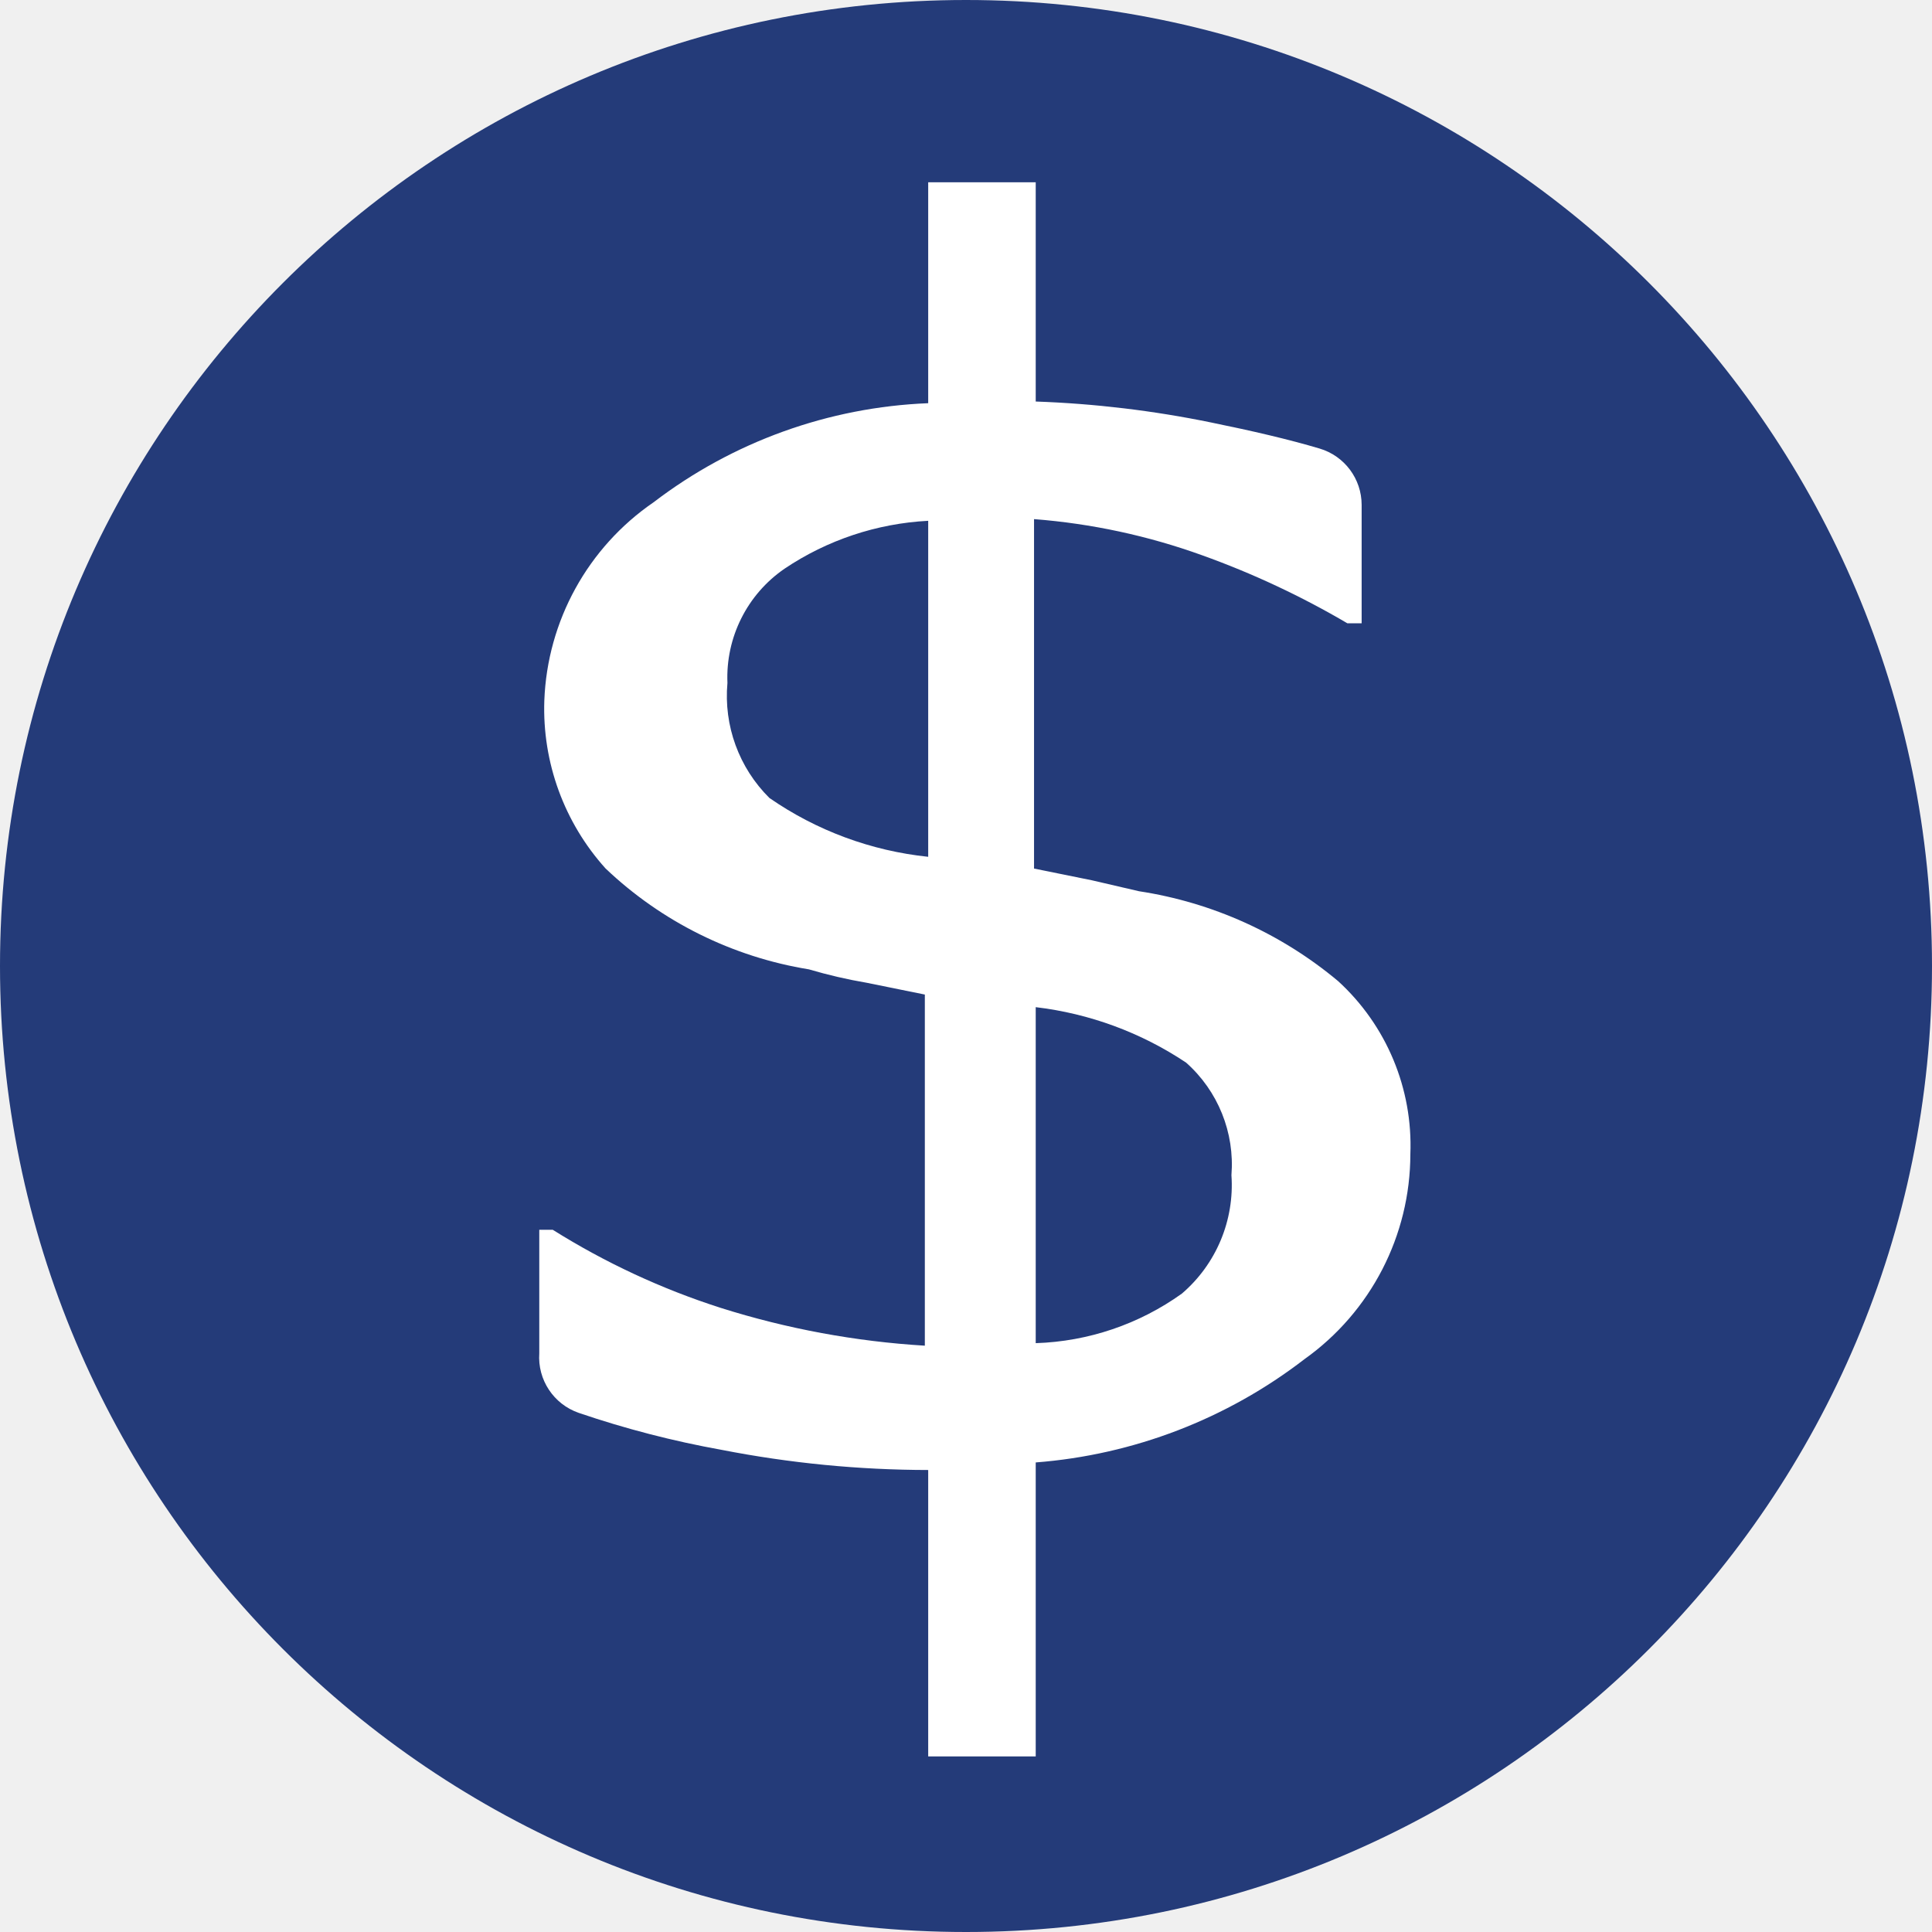
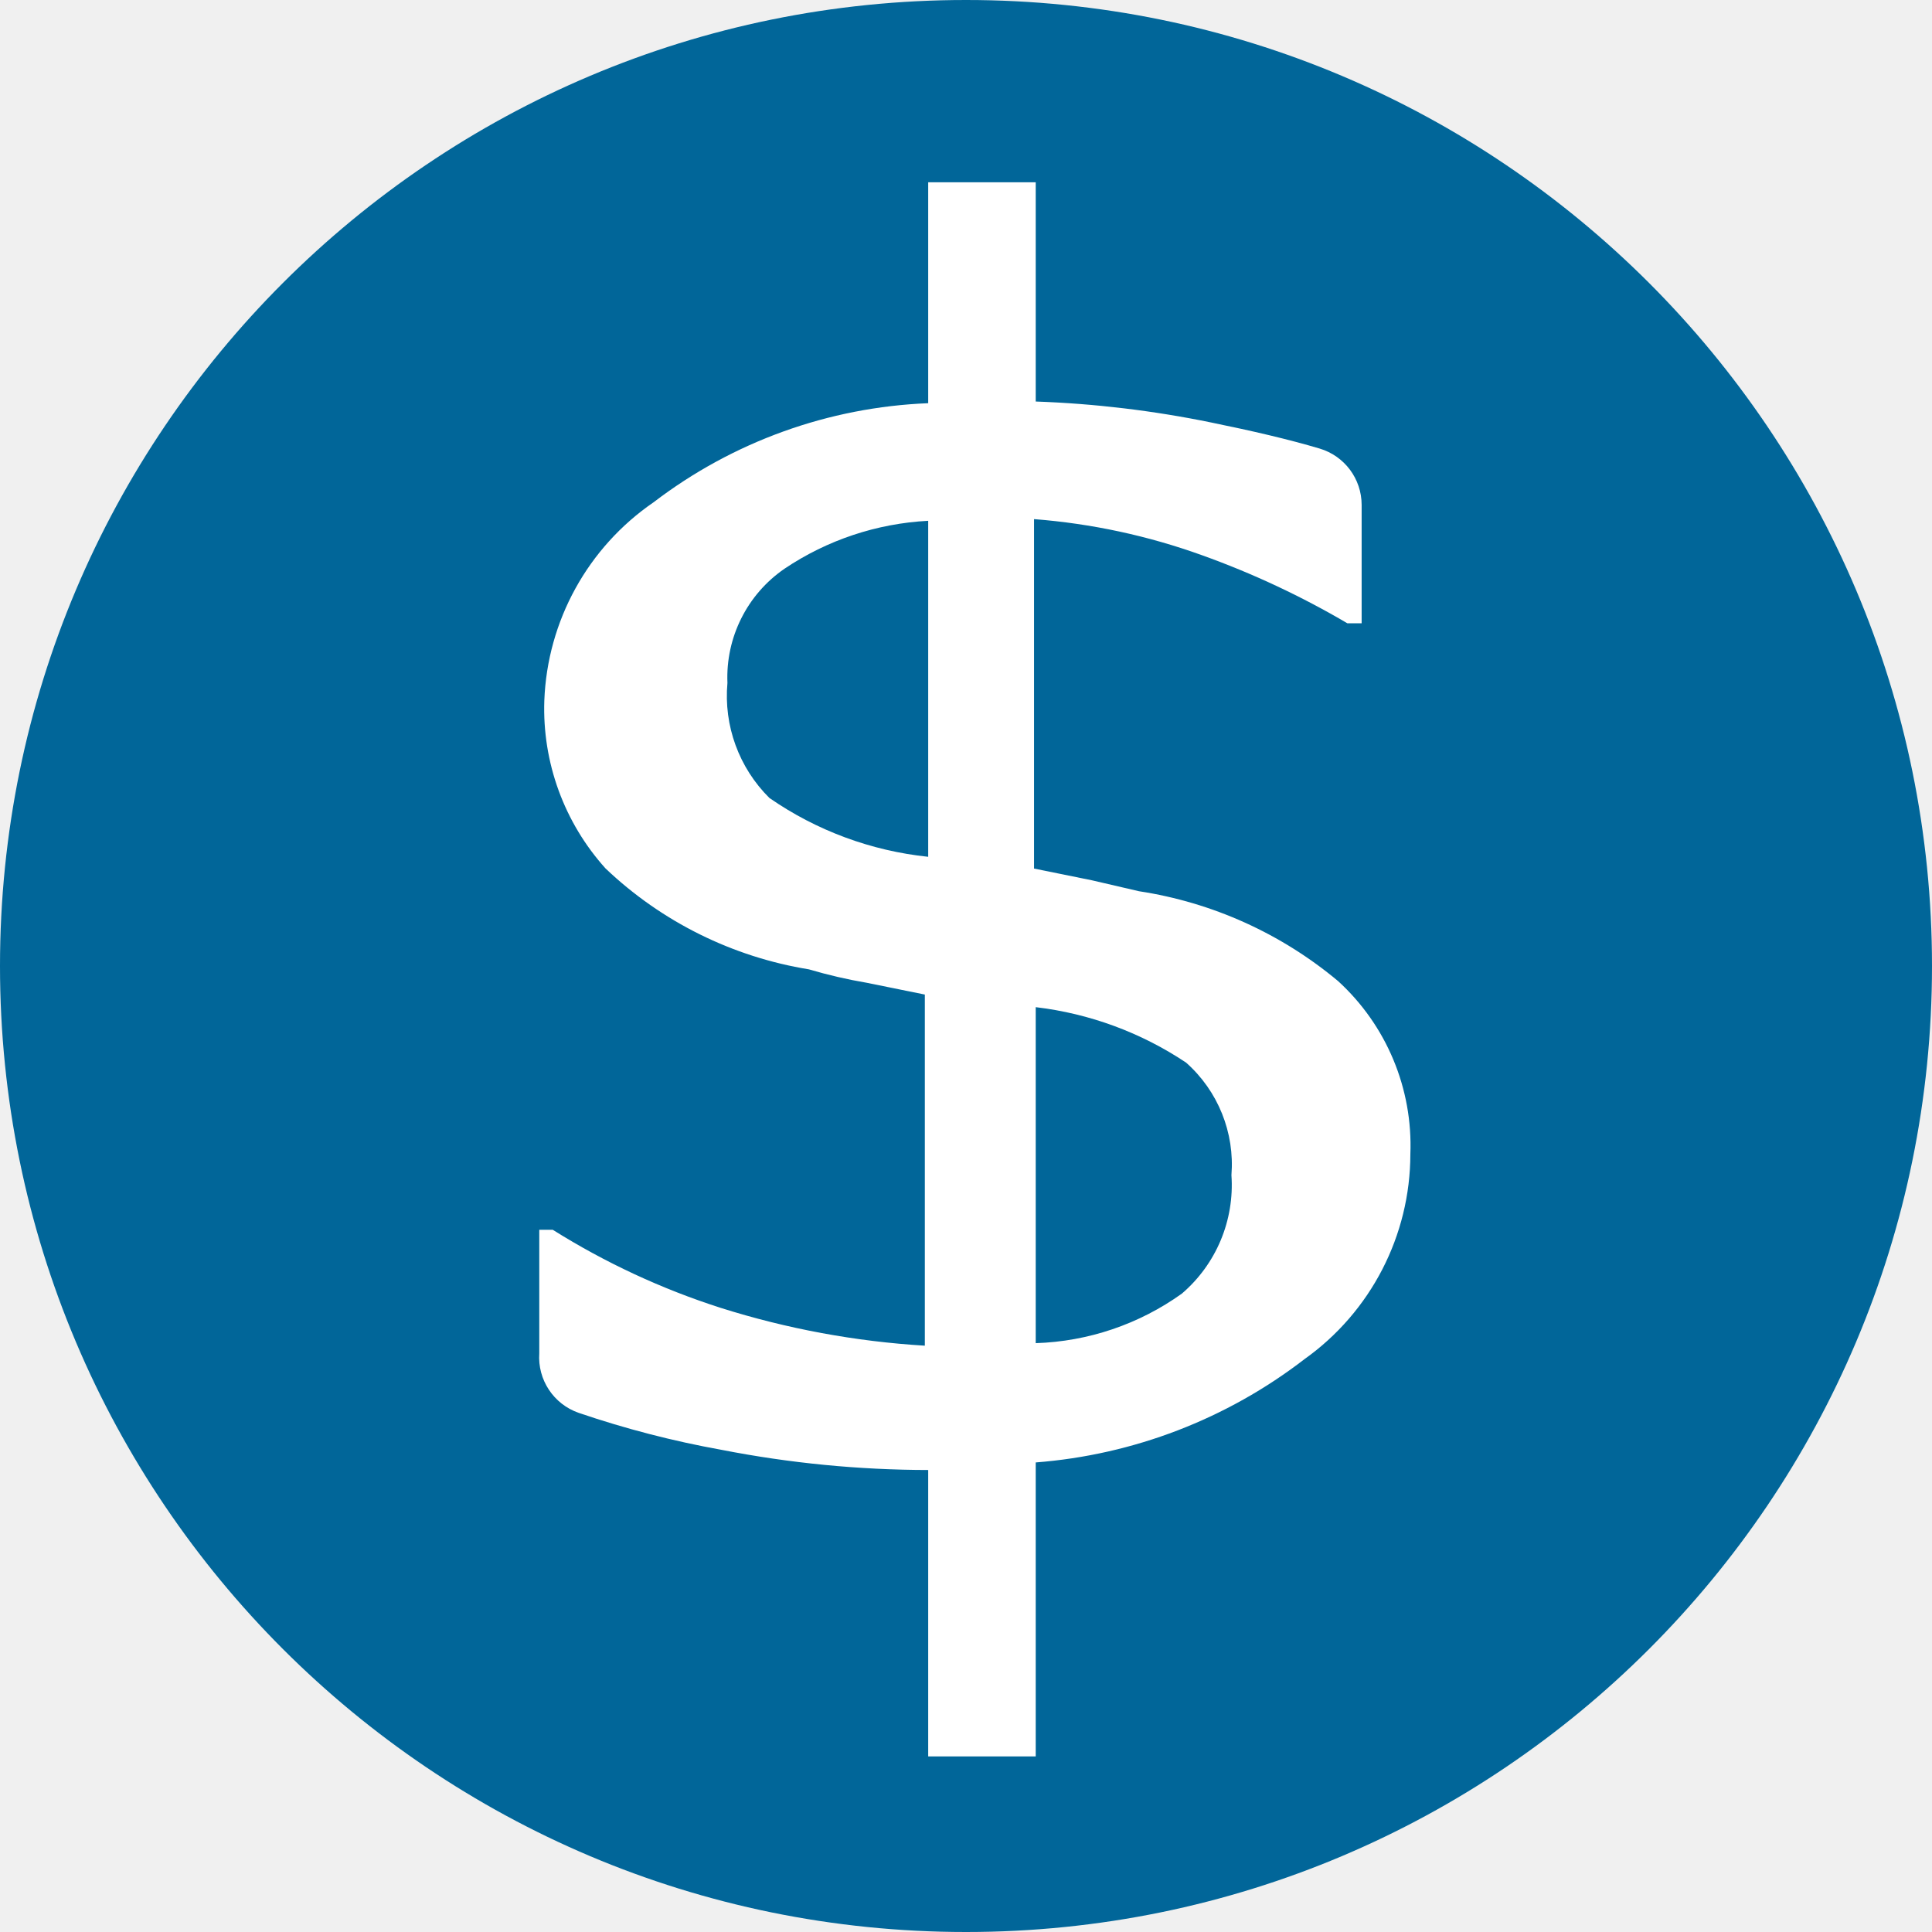
- <svg xmlns="http://www.w3.org/2000/svg" id="Layer_4" data-name="Layer 4" viewBox="0 0 23 23">
+ <svg xmlns="http://www.w3.org/2000/svg" id="TheftOver" viewBox="0 0 23 23">
  <defs>
-     <style>.cls-1{fill:#243b79;}.cls-2{fill:#fff;}</style>
+     <style>.cls-1{fill:#016699;}.cls-2{fill:#fff;}</style>
  </defs>
  <circle class="cls-1" cx="11.5" cy="11.5" r="11.5" />
  <path class="cls-2" d="M17.37,14.24a3,3,0,0,1-1.26,2.44,6,6,0,0,1-3.2,1.23v3.5H11.63V18a12.9,12.9,0,0,1-2.46-.24,11.65,11.65,0,0,1-1.7-.44A.7.7,0,0,1,7,16.61V15.14h.16a8.83,8.83,0,0,0,2,.93,10.08,10.08,0,0,0,2.43.45V12.34l-.69-.14a6,6,0,0,1-.69-.16,4.58,4.58,0,0,1-2.42-1.2,2.84,2.84,0,0,1-.73-2A3,3,0,0,1,8.36,6.48,5.76,5.76,0,0,1,11.63,5.3V2.67h1.28V5.28A12.57,12.57,0,0,1,15,5.53c.49.1.92.2,1.29.31a.7.7,0,0,1,.5.67V7.92h-.17a10.23,10.23,0,0,0-1.73-.81,7.63,7.63,0,0,0-2-.43v4.16l.69.14.56.13a4.83,4.83,0,0,1,2.37,1.07A2.65,2.65,0,0,1,17.37,14.24ZM11.63,10.7v-4a3.38,3.38,0,0,0-1.71.57,1.57,1.57,0,0,0-.68,1.36A1.71,1.71,0,0,0,9.74,10,4.06,4.06,0,0,0,11.63,10.7Zm3.61,3.79a1.62,1.62,0,0,0-.54-1.34,4.09,4.09,0,0,0-1.79-.66v4a3.16,3.16,0,0,0,1.74-.59A1.7,1.7,0,0,0,15.24,14.49Z" transform="translate(-0.58 -0.5)" />
</svg>
